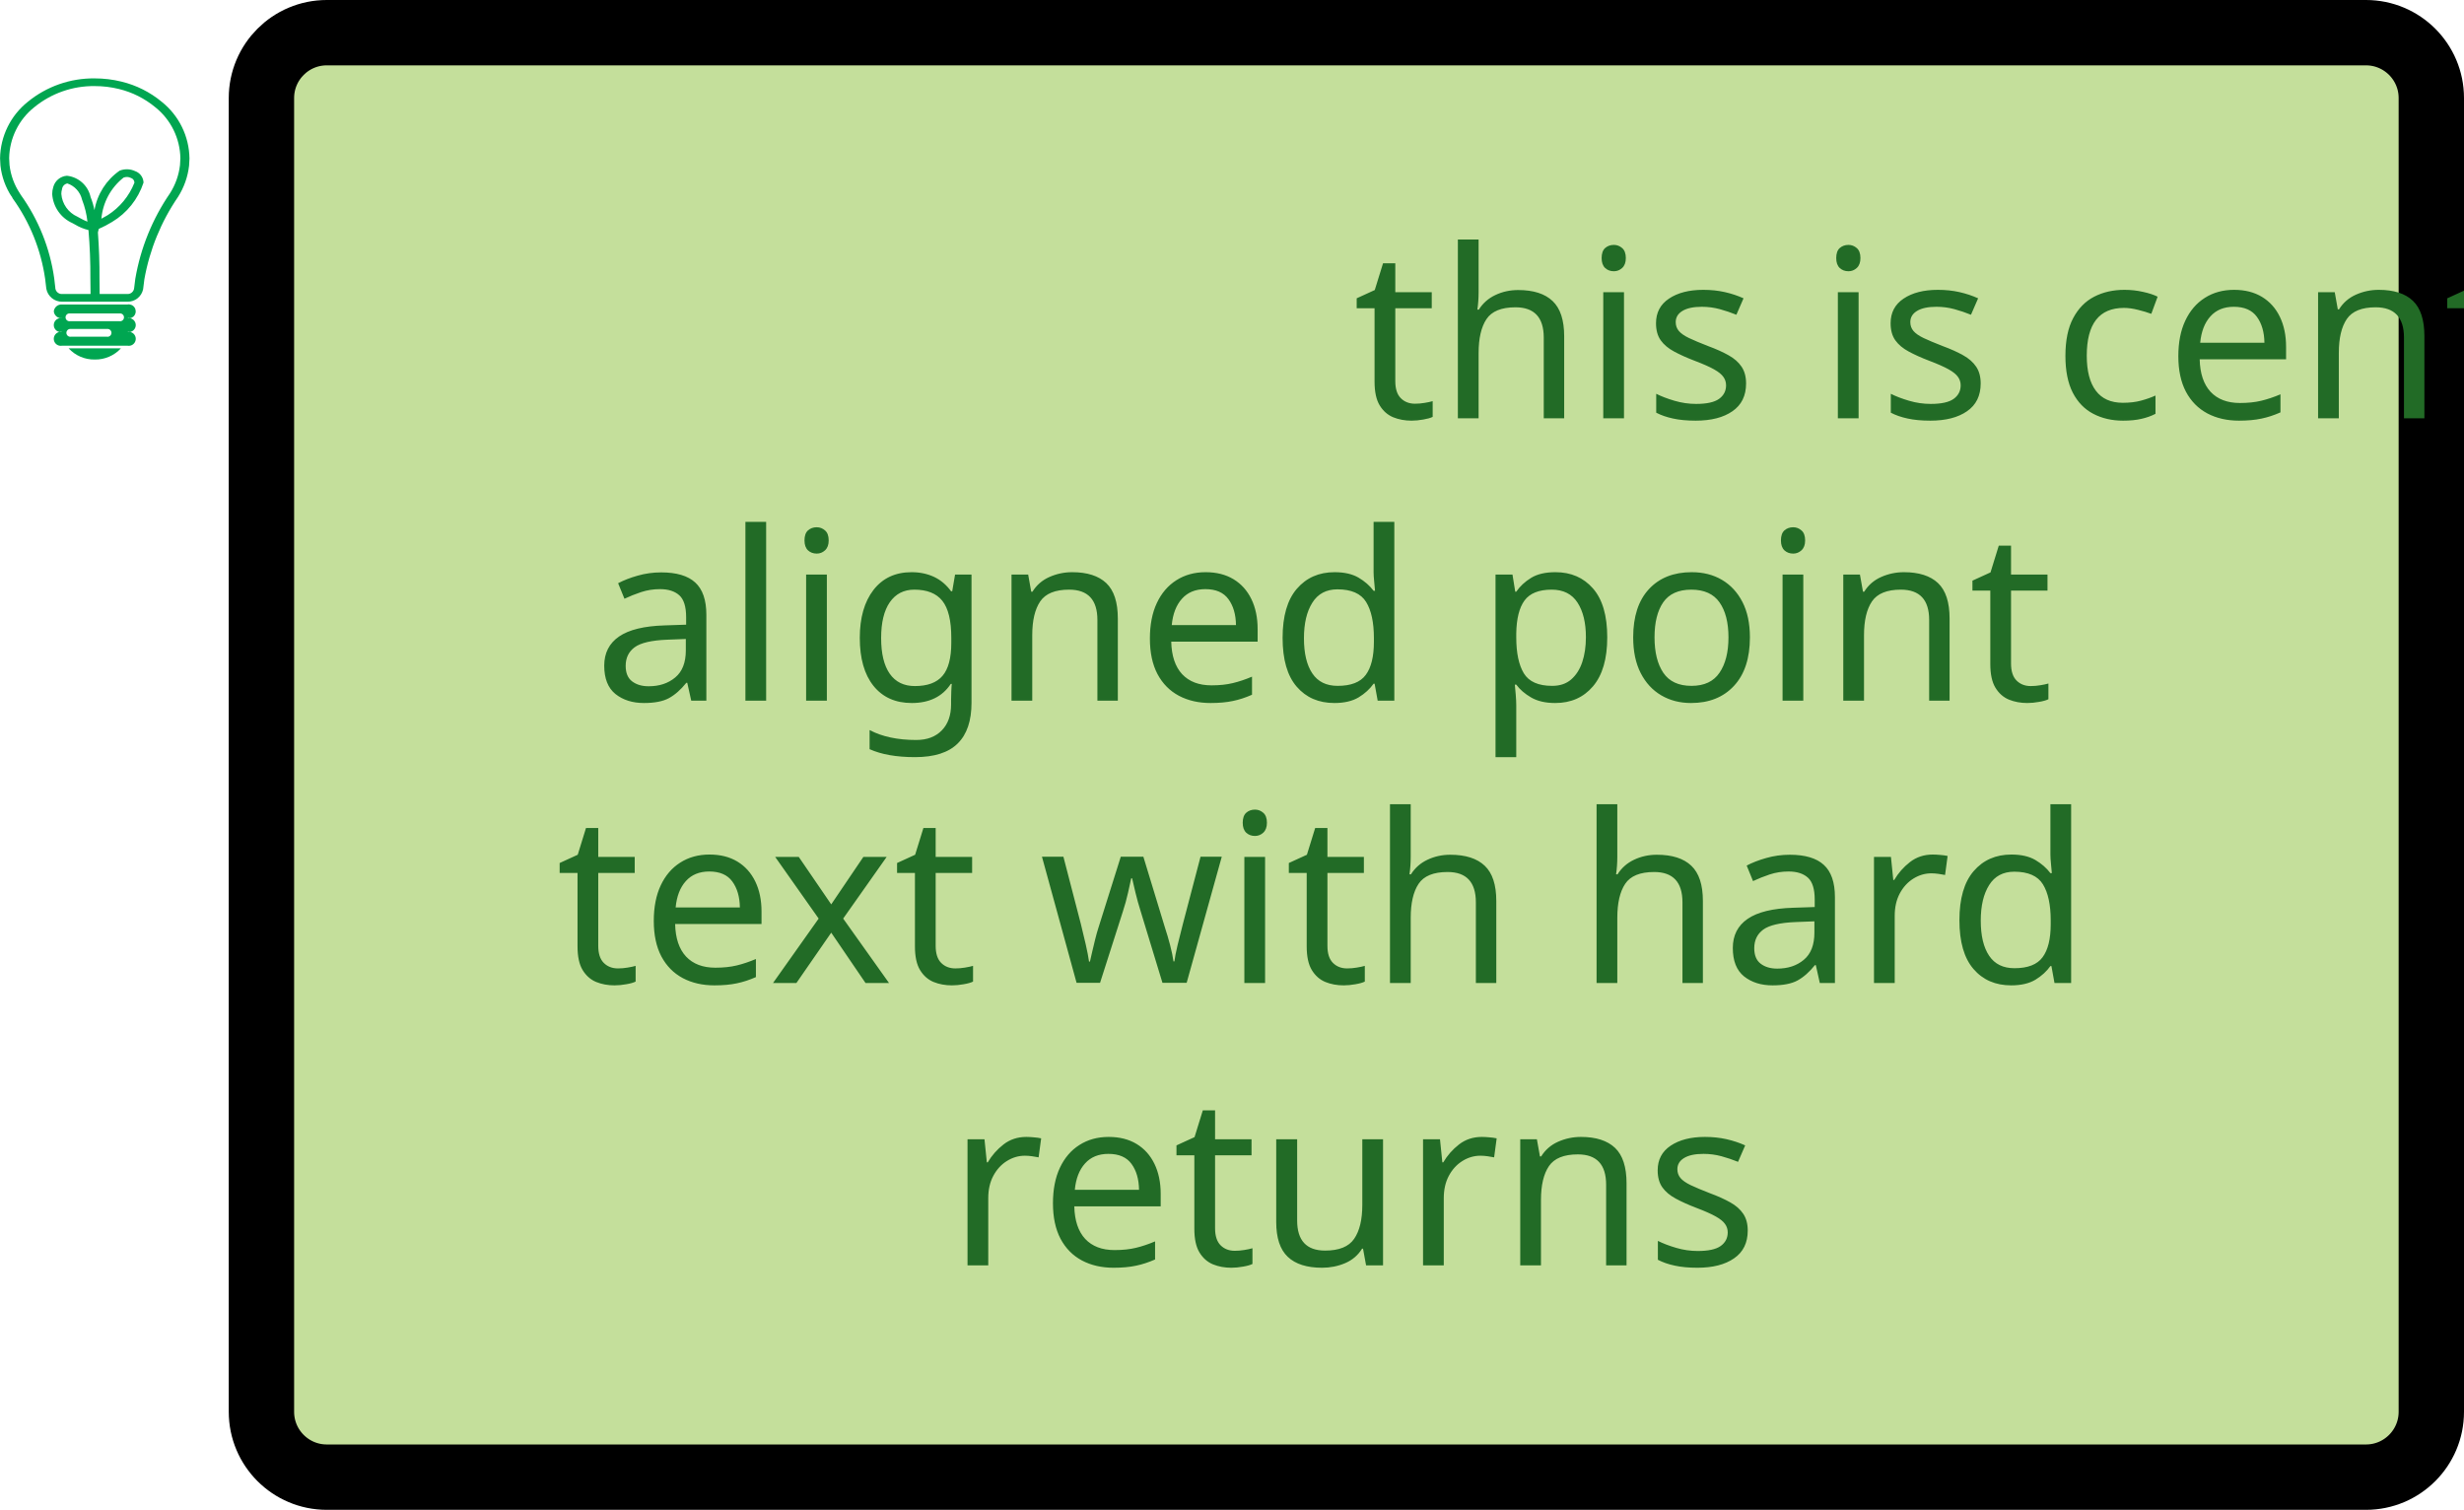
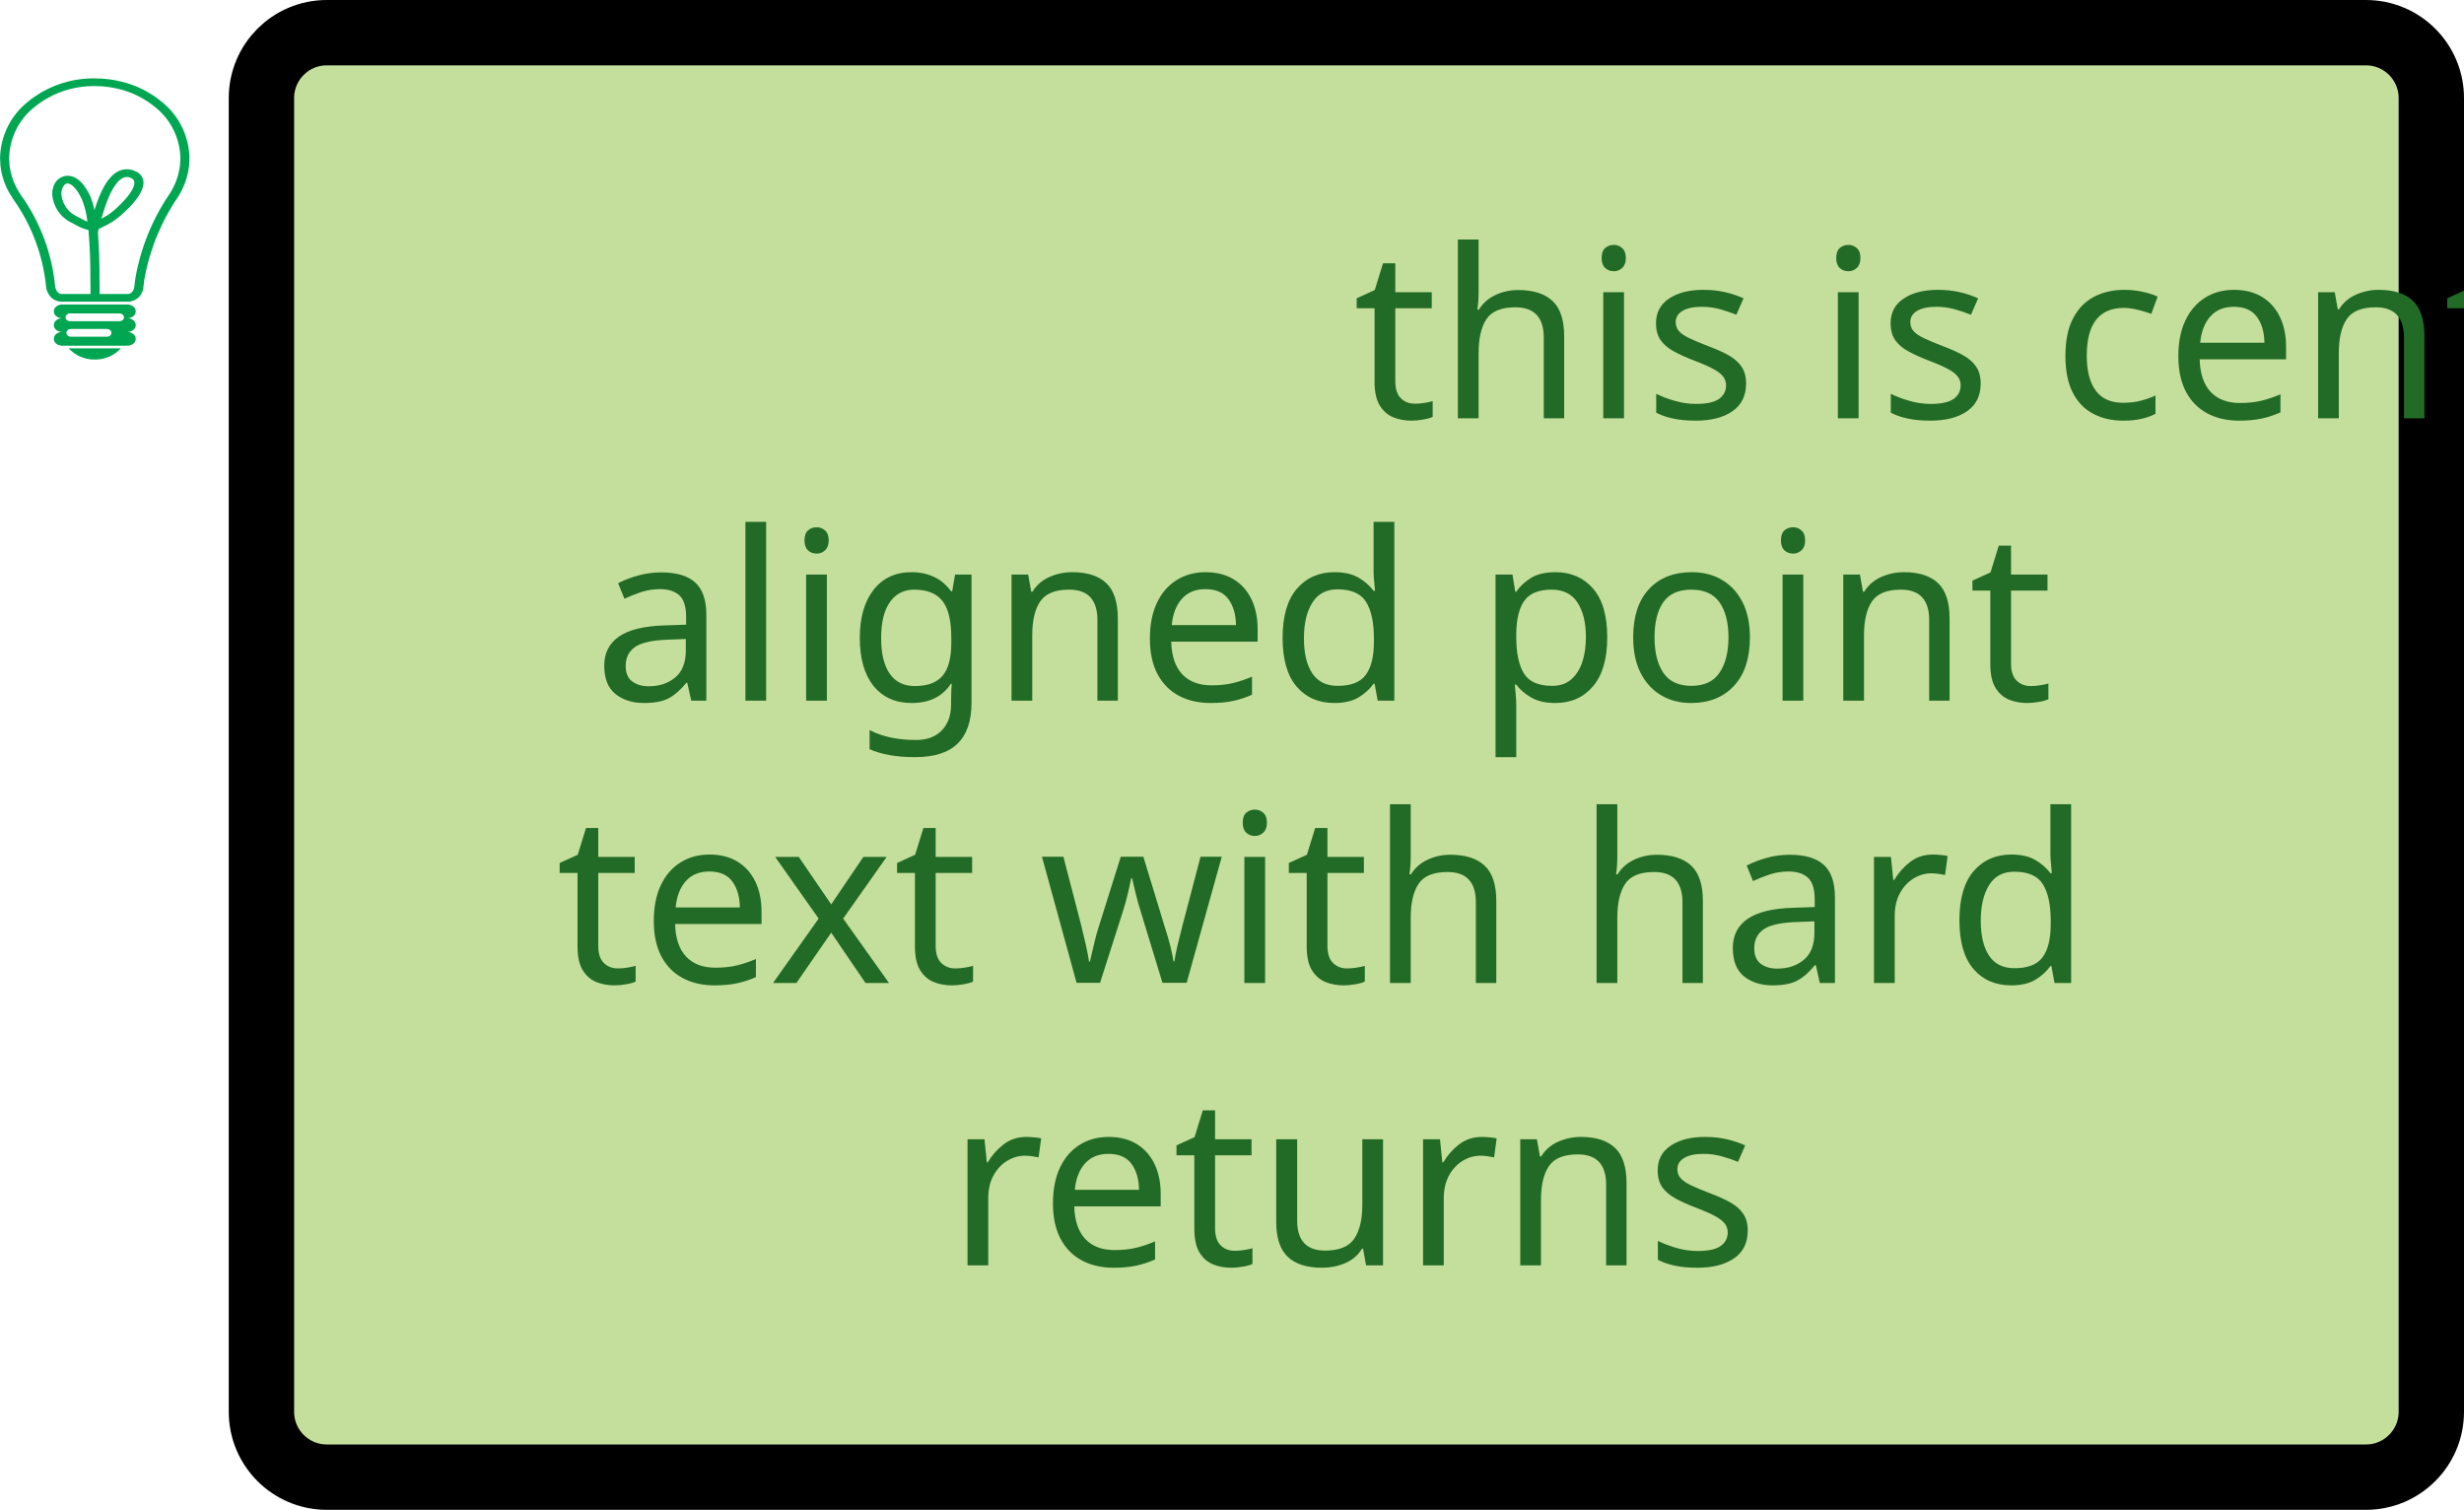
<svg xmlns="http://www.w3.org/2000/svg" preserveAspectRatio="xMidYMid" width="377" height="231" viewBox="0 0 377 231">
  <defs>
    <style>
      .cls-3, .cls-4 {
        font-size: 36px;
      }

      .cls-1 {
        fill: #c4df9b;
        stroke: #000;
        stroke-width: 10px;
      }

      .cls-2 {
        fill: #00a651;
        fill-rule: evenodd;
      }

      .cls-4 {
        fill: #226b26;
        text-anchor: middle;
        font-family: "Optima-ExtraBlack";
      }
    </style>
  </defs>
  <g>
    <rect x="40" y="5" width="332" height="221" rx="10" ry="10" class="cls-1" />
-     <path d="M28.93,25.35a11.277,11.277,0,0,1-1.689,4.771A32.356,32.356,0,0,0,22.09,42.72a115.512,115.512,0,0,1-0.193,1.531,2.395,2.395,0,0,1-2.417,1.908H9.519a2.423,2.423,0,0,1-2.433-1.988A189,189,0,0,1,6.907,42.66,27.862,27.862,0,0,0,1.941,30.354L1.715,29.895l0.083,0.219a10.816,10.816,0,0,1-1.73-4.79,894.976,894.976,0,0,1-0.059-1.098,11.274,11.274,0,0,1,4.243-8.647,15.845,15.845,0,0,1,10.249-3.585,17,17,0,0,1,4.091,0.494,15.286,15.286,0,0,1,6.158,3.091,11.289,11.289,0,0,1,4.241,8.674A660.627,660.627,0,0,1,28.93,25.35Zm-5.166-8.94a13.817,13.817,0,0,0-5.565-2.794,15.418,15.418,0,0,0-3.698-0.446,14.323,14.323,0,0,0-9.264,3.24,10.185,10.185,0,0,0-3.835,7.789,566.827,566.827,0,0,1,0.056,1.044,9.868,9.868,0,0,0,1.587,4.352l0.132,0.216a28.8,28.8,0,0,1,5.12,12.781c0,0.003,0,0.006,0,0.009a112.218,112.218,0,0,1,0.16,1.373,1,1,0,0,0,1.062,1.009h4.335l-0.025-2.37a81.296,81.296,0,0,0-0.293-7.415,7.242,7.242,0,0,1-2.081-0.858l-0.362-0.198a5.241,5.241,0,0,1-3.107-4.45,3.539,3.539,0,0,1,0.16-1.062,2.33,2.33,0,0,1,2.091-1.74,4.16,4.16,0,0,1,3.621,3.246,11.283,11.283,0,0,1,0.594,2.018A9.299,9.299,0,0,1,18.3,26.113a2.985,2.985,0,0,1,2.367,0.065,1.923,1.923,0,0,1,1.284,1.623,1.887,1.887,0,0,1,0.006,0.151,11,11,0,0,1-4.807,6.004,15.917,15.917,0,0,1-2.036,1.062,12.737,12.737,0,0,0-0.058,0.229,60.469,60.469,0,0,0-0.075,0.317,87.1,87.1,0,0,1,0.241,7.045l0.026,2.374H19.48a1,1,0,0,0,1.047-0.931A152.392,152.392,0,0,1,20.7,42.66a32.946,32.946,0,0,1,5.318-13.103,10.198,10.198,0,0,0,1.522-4.288l0.058-1.043a10.195,10.195,0,0,0-3.834-7.816ZM13.38,33.914a13.133,13.133,0,0,0-0.823-3.357,3.448,3.448,0,0,0-2.246-2.492,1,1,0,0,0-0.819,0.868A2.463,2.463,0,0,0,9.383,29.67a4.163,4.163,0,0,0,2.467,3.485l0.364,0.199a8.66,8.66,0,0,0,1.166,0.56Zm2.134-0.454a36.876,36.876,0,0,0,0.949-0.533,10.4,10.4,0,0,0,4.101-4.964,1.193,1.193,0,0,0-0.003-0.086,0.745,0.745,0,0,0-0.537-0.654,1.355,1.355,0,0,0-1.119-0.05,9,9,0,0,0-3.391,6.287ZM8.231,47.636a1.178,1.178,0,0,1,1.275-1.048h9.988a1.069,1.069,0,1,1,0,2.099,1.07,1.07,0,1,1,0,2.1,1.071,1.071,0,1,1,0,2.102H9.506a1.071,1.071,0,1,1,0-2.102,1.07,1.07,0,1,1,0-2.1,1.179,1.179,0,0,1-1.275-1.051Zm2.628,3.881h5.493a0.602,0.602,0,1,0,0-1.187H10.859a0.602,0.602,0,1,0,0,1.187Zm-0.126-2.373h7.534a0.602,0.602,0,1,0,0-1.186H10.733a0.602,0.602,0,1,0,0,1.186Zm3.768,5.862a5.298,5.298,0,0,1-4-1.711H18.5a5.295,5.295,0,0,1-3.999,1.711Z" class="cls-2" />
+     <path d="M28.93,25.35a11.277,11.277,0,0,1-1.689,4.771A32.356,32.356,0,0,0,22.09,42.72a115.512,115.512,0,0,1-0.193,1.531,2.395,2.395,0,0,1-2.417,1.908H9.519c-0.695,0-1.935-0.248-2.433-1.988A189,189,0,0,1,6.907,42.66,27.862,27.862,0,0,0,1.941,30.354L1.715,29.895l0.083,0.219a10.816,10.816,0,0,1-1.73-4.79,894.976,894.976,0,0,1-0.059-1.098,11.274,11.274,0,0,1,4.243-8.647,15.845,15.845,0,0,1,10.249-3.585,17,17,0,0,1,4.091,0.494,15.286,15.286,0,0,1,6.158,3.091,11.289,11.289,0,0,1,4.241,8.674A660.627,660.627,0,0,1,28.93,25.35Zm-5.166-8.94a13.817,13.817,0,0,0-5.565-2.794,15.418,15.418,0,0,0-3.698-0.446,14.323,14.323,0,0,0-9.264,3.24,10.185,10.185,0,0,0-3.835,7.789,566.827,566.827,0,0,1,0.056,1.044,9.868,9.868,0,0,0,1.587,4.352l0.132,0.216a28.8,28.8,0,0,1,5.12,12.781c0,0.003,0,0.006,0,0.009a112.218,112.218,0,0,1,0.16,1.373c0.294,1.009,0.832,1.009,1.062,1.009h4.335l-0.025-2.37a81.296,81.296,0,0,0-0.293-7.415,7.242,7.242,0,0,1-2.081-0.858l-0.362-0.198a5.241,5.241,0,0,1-3.107-4.45,3.539,3.539,0,0,1,0.16-1.062,2.33,2.33,0,0,1,2.091-1.74c0.962-0.042,2.371,0.486,3.621,3.246a11.283,11.283,0,0,1,0.594,2.018c0.817-2.664,2.013-5.296,3.848-6.041a2.985,2.985,0,0,1,2.367,0.065,1.923,1.923,0,0,1,1.284,1.623,1.887,1.887,0,0,1,0.006,0.151c0,2.307-3.88,5.459-4.807,6.004a15.917,15.917,0,0,1-2.036,1.062,12.737,12.737,0,0,0-0.058,0.229,60.469,60.469,0,0,0-0.075,0.317,87.1,87.1,0,0,1,0.241,7.045l0.026,2.374H19.48c0.23,0,0.771,0,1.047-0.931A152.392,152.392,0,0,1,20.7,42.66a32.946,32.946,0,0,1,5.318-13.103,10.198,10.198,0,0,0,1.522-4.288l0.058-1.043a10.195,10.195,0,0,0-3.834-7.816ZM13.38,33.914a13.133,13.133,0,0,0-0.823-3.357c-0.85-1.875-1.742-2.515-2.246-2.492C9.975,28.08,9.654,28.42,9.492,28.933A2.463,2.463,0,0,0,9.383,29.67a4.163,4.163,0,0,0,2.467,3.485l0.364,0.199a8.66,8.66,0,0,0,1.166,0.56Zm2.134-0.454a36.876,36.876,0,0,0,0.949-0.533c0.873-0.514,4.101-3.37,4.101-4.964a1.193,1.193,0,0,0-0.003-0.086c-0.024-0.304-0.184-0.5-0.537-0.654a1.355,1.355,0,0,0-1.119-0.05c-0.884,0.358-2.148,1.787-3.391,6.287ZM8.231,47.636c0-0.579,0.571-1.048,1.275-1.048h9.988c0.703,0,1.275,0.469,1.275,1.048s-0.572,1.051-1.275,1.051c0.703,0,1.275,0.471,1.275,1.051s-0.572,1.049-1.275,1.049c0.703,0,1.275,0.471,1.275,1.05s-0.572,1.052-1.275,1.052H9.506c-0.704,0-1.275-0.471-1.275-1.052s0.571-1.05,1.275-1.05c-0.704,0-1.275-0.47-1.275-1.049s0.571-1.051,1.275-1.051c-0.704,0-1.275-0.47-1.275-1.051Zm2.628,3.881h5.493c0.389,0,0.701-0.266,0.701-0.594s-0.312-0.593-0.701-0.593H10.859c-0.386,0-0.701,0.265-0.701,0.593s0.315,0.594,0.701,0.594Zm-0.126-2.373h7.534c0.389,0,0.704-0.266,0.704-0.593s-0.315-0.593-0.704-0.593H10.733c-0.389,0-0.704,0.266-0.704,0.593s0.315,0.593,0.704,0.593Zm3.768,5.862a5.298,5.298,0,0,1-4-1.711H18.5a5.295,5.295,0,0,1-3.999,1.711Z" class="cls-2" />
    <text x="207" y="64" class="cls-3">
      <tspan class="cls-4">this is center</tspan>
      <tspan dy="1.2em" x="207" class="cls-4">aligned point</tspan>
      <tspan dy="1.2em" x="207" class="cls-4">text with hard</tspan>
      <tspan dy="1.2em" x="207" class="cls-4">returns</tspan>
    </text>
  </g>
</svg>
